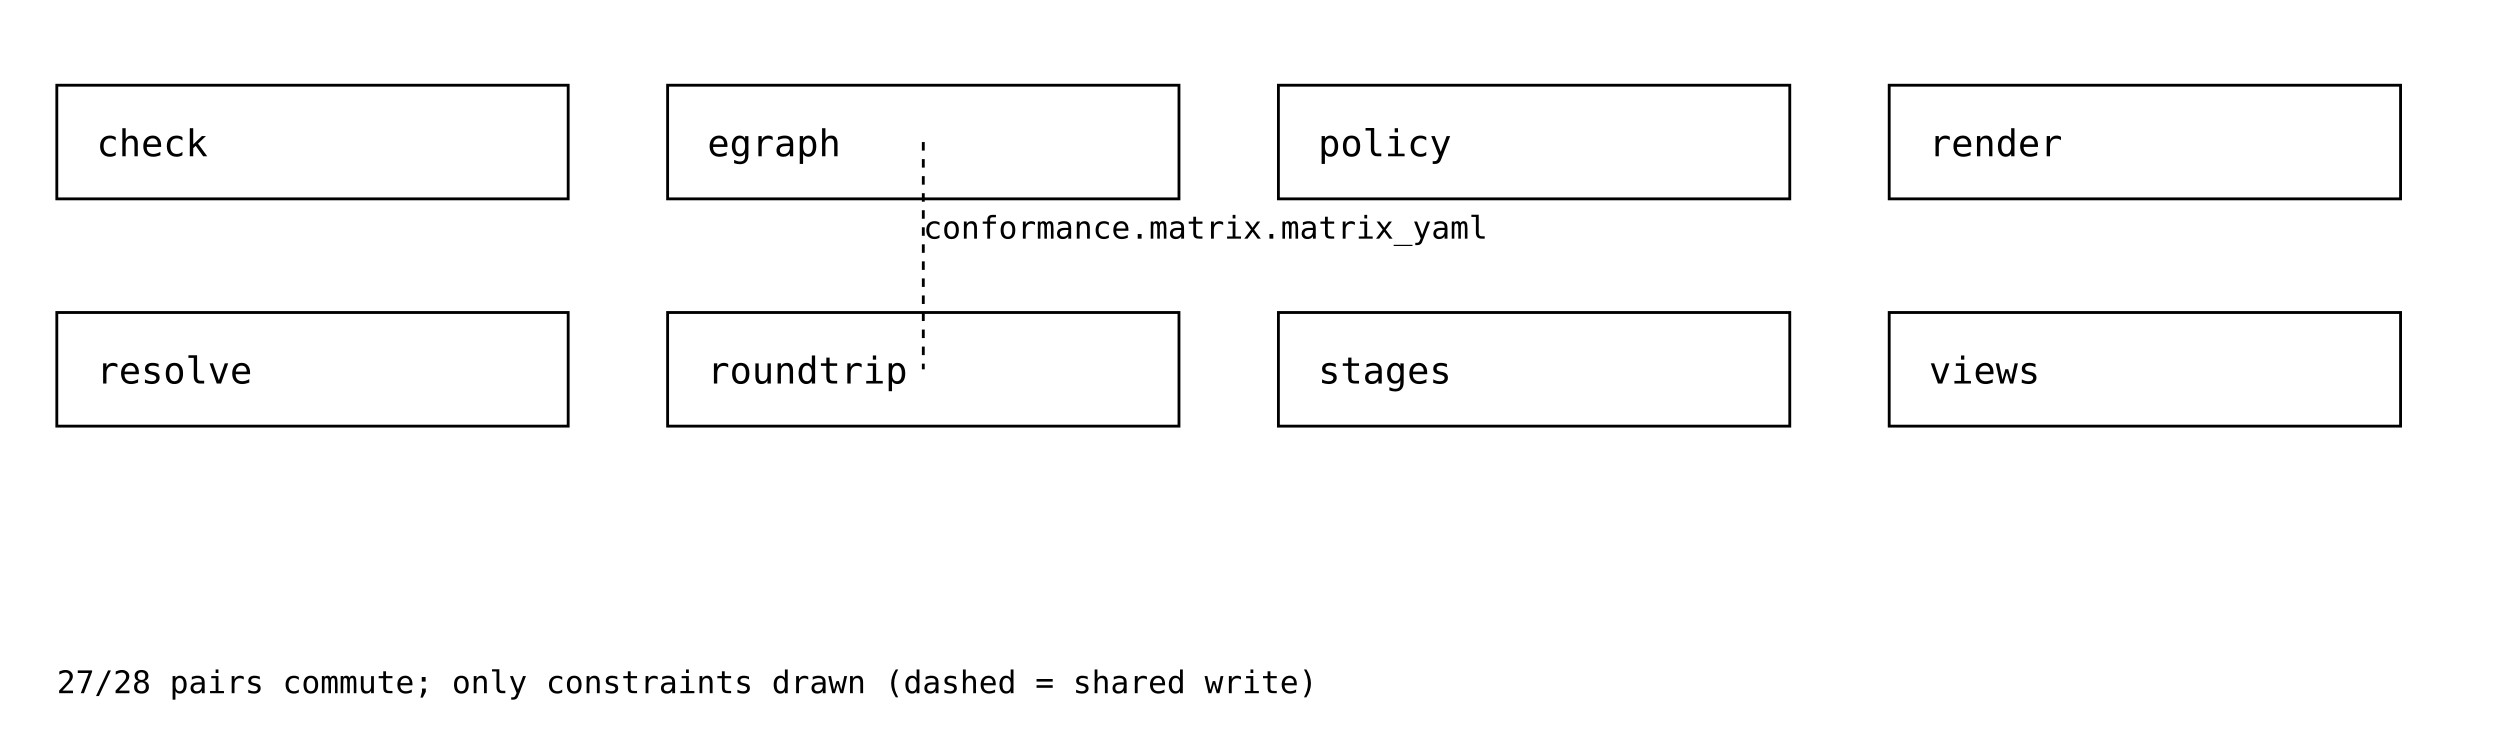
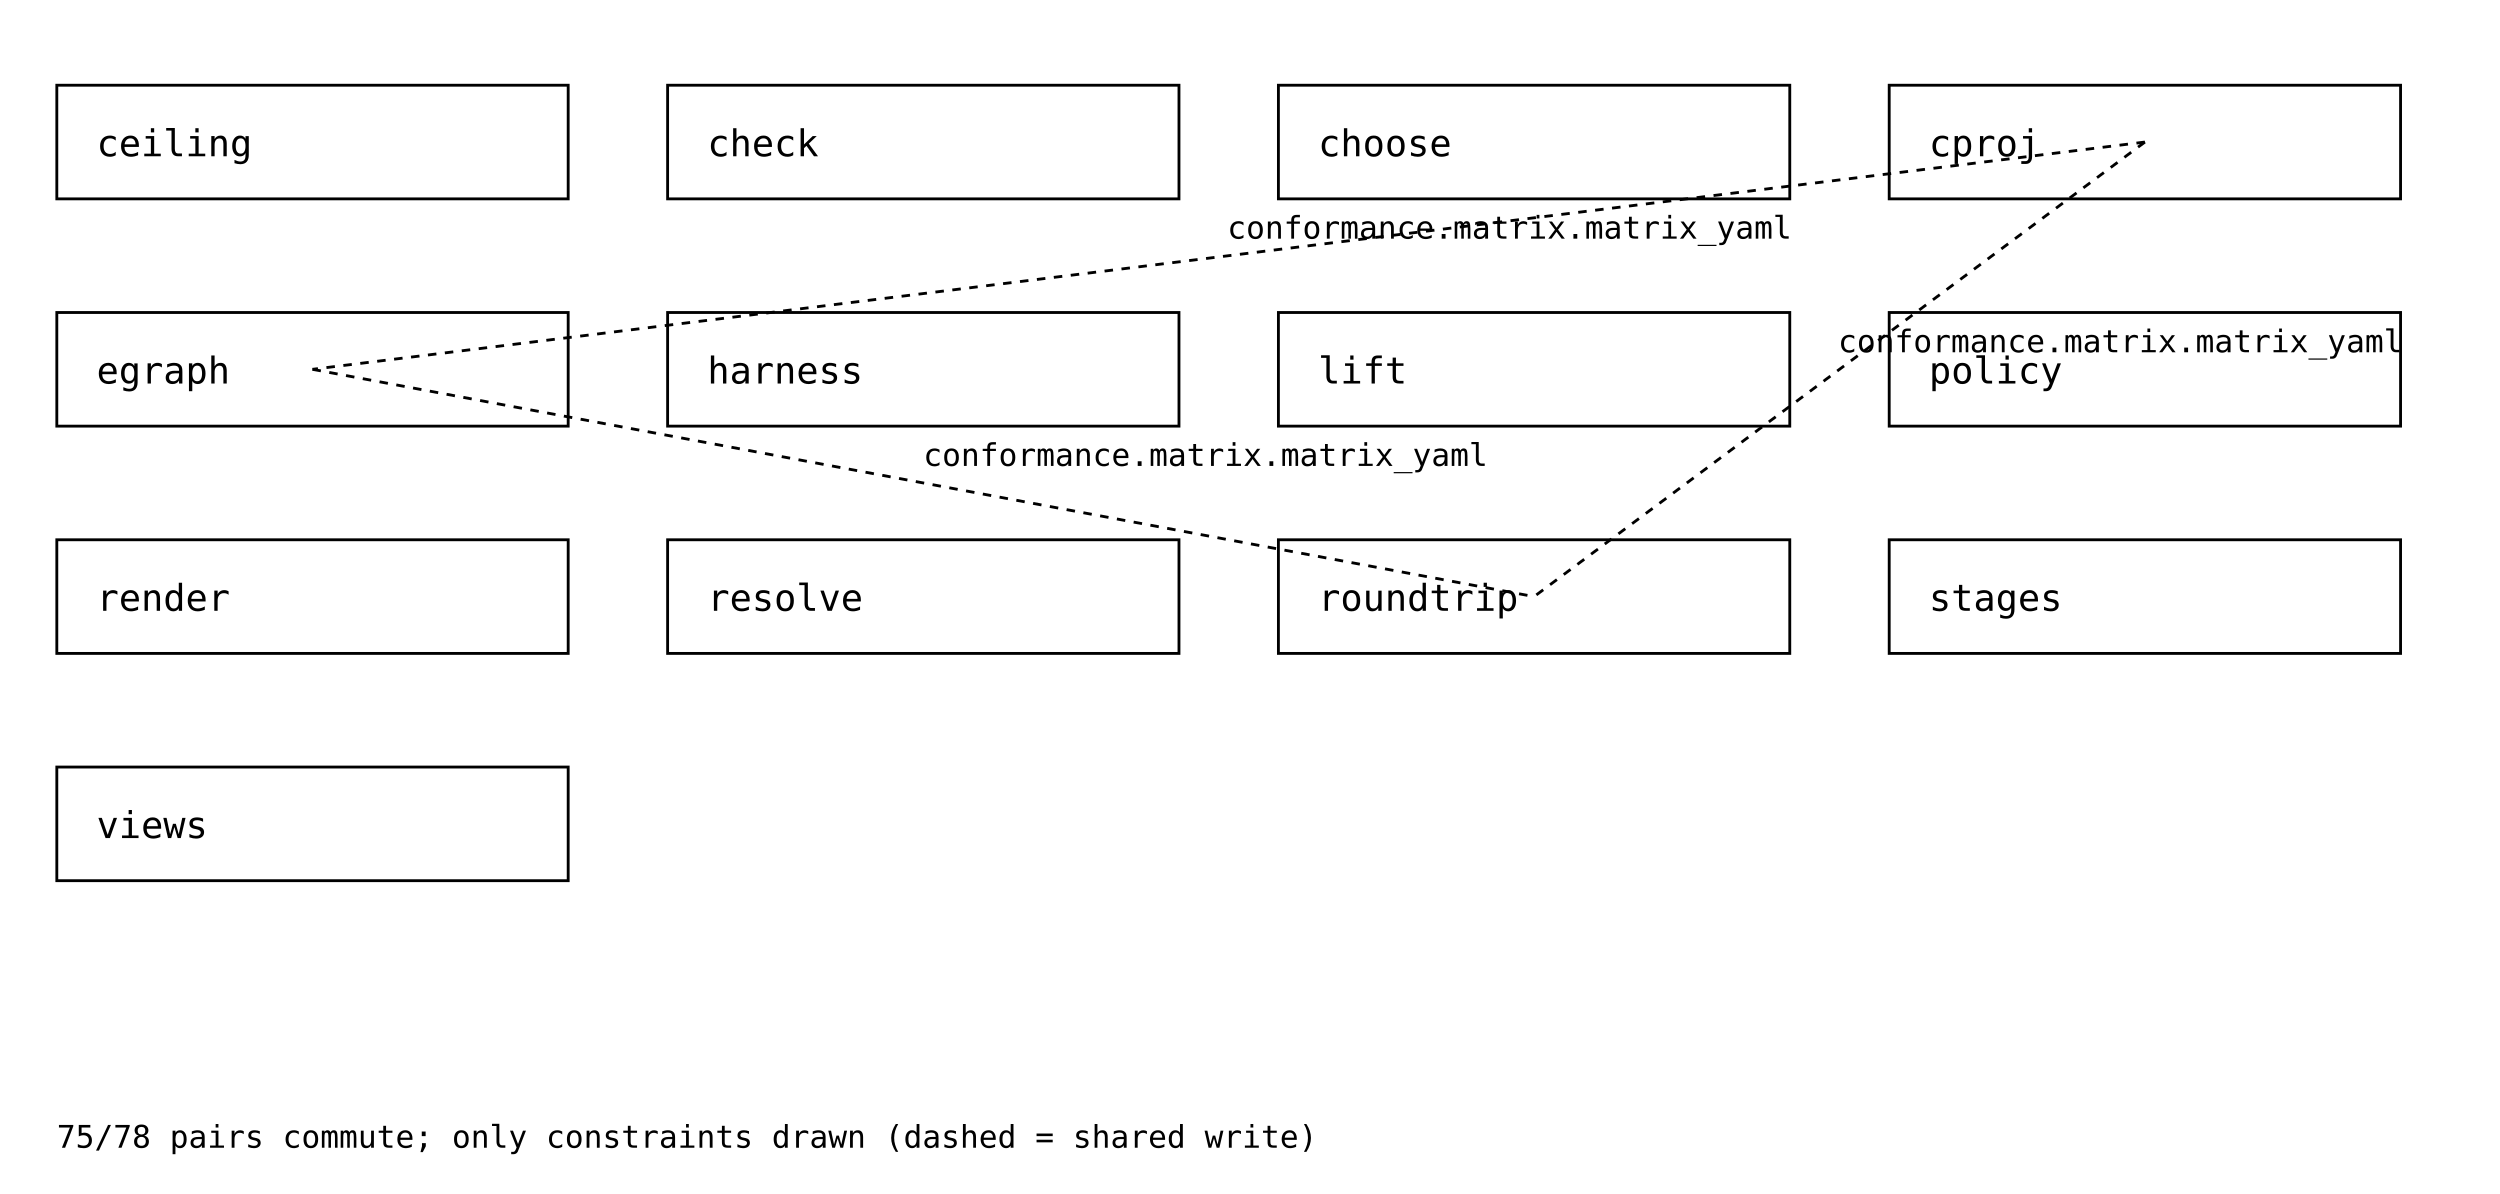
- <svg xmlns="http://www.w3.org/2000/svg" viewBox="0 0 880 260" font-family="monospace" font-size="13">
+ <svg xmlns="http://www.w3.org/2000/svg" viewBox="0 0 880 420" font-family="monospace" font-size="13">
  <rect x="20" y="30" width="180" height="40" fill="none" stroke="#000" />
-   <text x="34" y="55">check</text>
+   <text x="34" y="55">ceiling</text>
  <rect x="235" y="30" width="180" height="40" fill="none" stroke="#000" />
-   <text x="249" y="55">egraph</text>
+   <text x="249" y="55">check</text>
  <rect x="450" y="30" width="180" height="40" fill="none" stroke="#000" />
-   <text x="464" y="55">policy</text>
+   <text x="464" y="55">choose</text>
  <rect x="665" y="30" width="180" height="40" fill="none" stroke="#000" />
-   <text x="679" y="55">render</text>
+   <text x="679" y="55">cproj</text>
  <rect x="20" y="110" width="180" height="40" fill="none" stroke="#000" />
-   <text x="34" y="135">resolve</text>
+   <text x="34" y="135">egraph</text>
  <rect x="235" y="110" width="180" height="40" fill="none" stroke="#000" />
-   <text x="249" y="135">roundtrip</text>
+   <text x="249" y="135">harness</text>
  <rect x="450" y="110" width="180" height="40" fill="none" stroke="#000" />
-   <text x="464" y="135">stages</text>
+   <text x="464" y="135">lift</text>
  <rect x="665" y="110" width="180" height="40" fill="none" stroke="#000" />
-   <text x="679" y="135">views</text>
-   <polyline points="325,50 325,130" fill="none" stroke="#000" stroke-dasharray="3 3" />
-   <text x="325" y="84" font-size="11">conformance.matrix.matrix_yaml</text>
-   <text x="20" y="244" font-size="11">27/28 pairs commute; only constraints drawn (dashed = shared write)</text>
+   <text x="679" y="135">policy</text>
+   <rect x="20" y="190" width="180" height="40" fill="none" stroke="#000" />
+   <text x="34" y="215">render</text>
+   <rect x="235" y="190" width="180" height="40" fill="none" stroke="#000" />
+   <text x="249" y="215">resolve</text>
+   <rect x="450" y="190" width="180" height="40" fill="none" stroke="#000" />
+   <text x="464" y="215">roundtrip</text>
+   <rect x="665" y="190" width="180" height="40" fill="none" stroke="#000" />
+   <text x="679" y="215">stages</text>
+   <rect x="20" y="270" width="180" height="40" fill="none" stroke="#000" />
+   <text x="34" y="295">views</text>
+   <polyline points="755,50 110,130" fill="none" stroke="#000" stroke-dasharray="3 3" />
+   <text x="432" y="84" font-size="11">conformance.matrix.matrix_yaml</text>
+   <polyline points="755,50 540,210" fill="none" stroke="#000" stroke-dasharray="3 3" />
+   <text x="647" y="124" font-size="11">conformance.matrix.matrix_yaml</text>
+   <polyline points="110,130 540,210" fill="none" stroke="#000" stroke-dasharray="3 3" />
+   <text x="325" y="164" font-size="11">conformance.matrix.matrix_yaml</text>
+   <text x="20" y="404" font-size="11">75/78 pairs commute; only constraints drawn (dashed = shared write)</text>
</svg>
